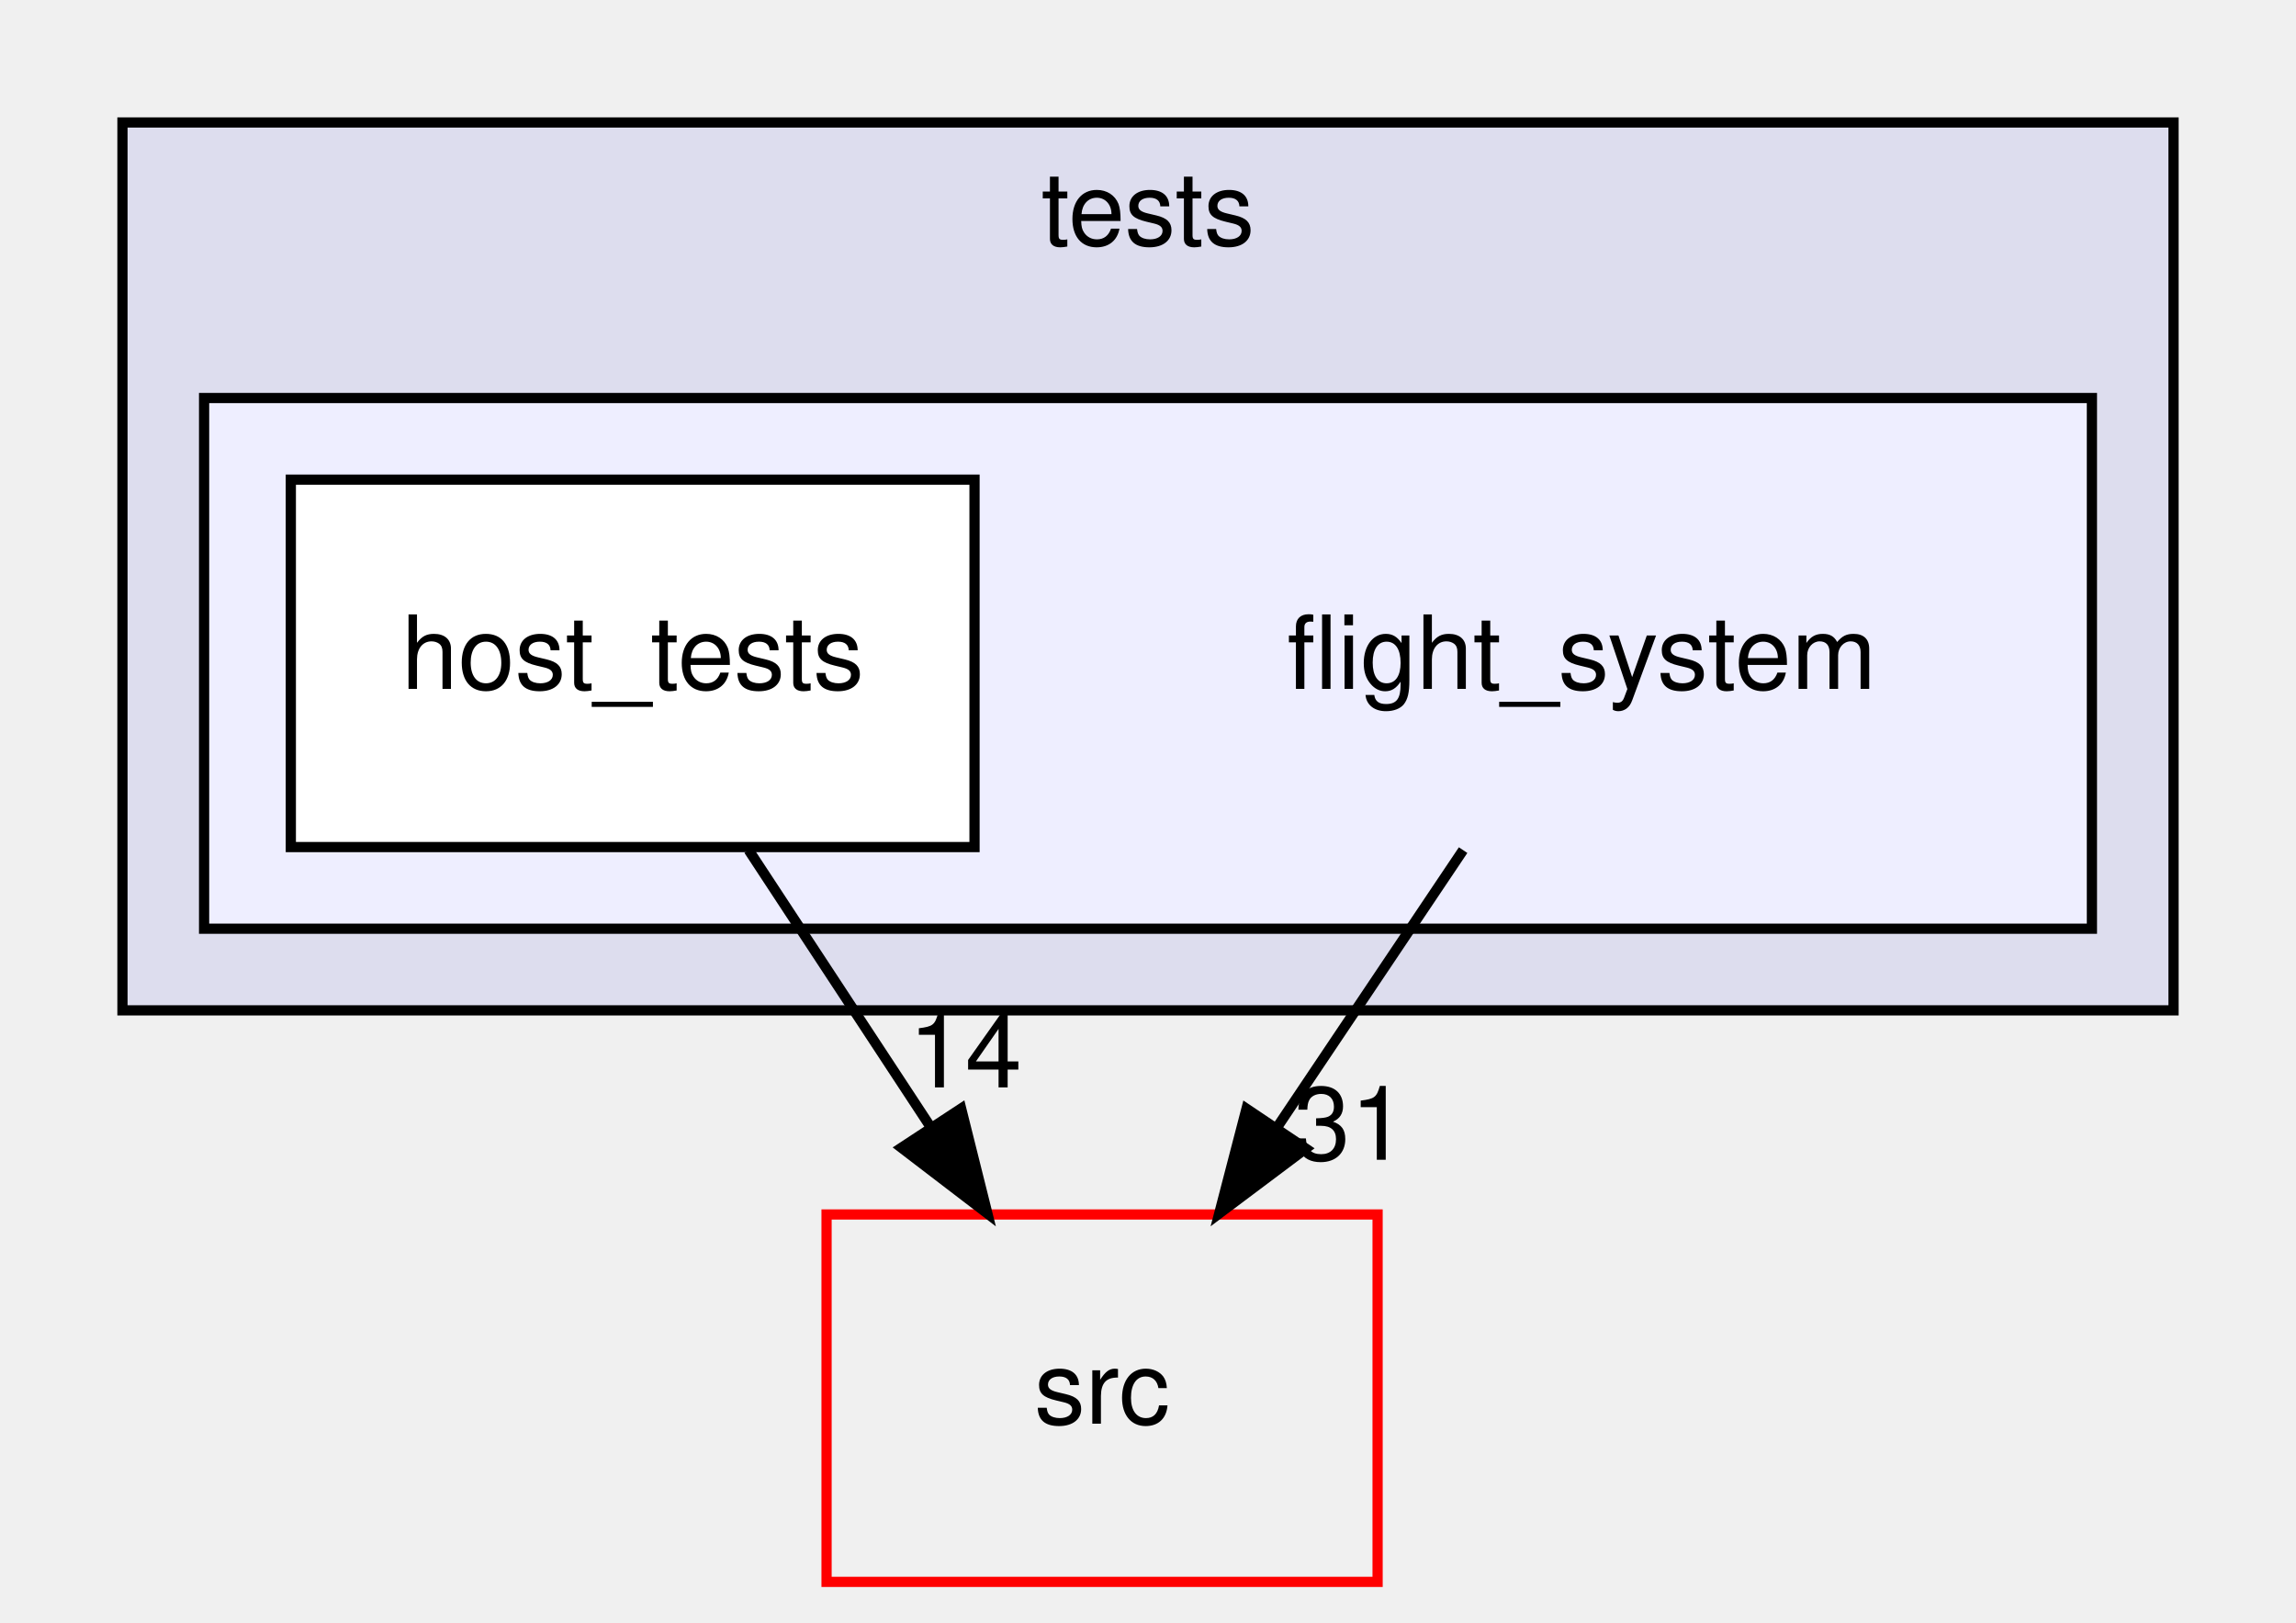
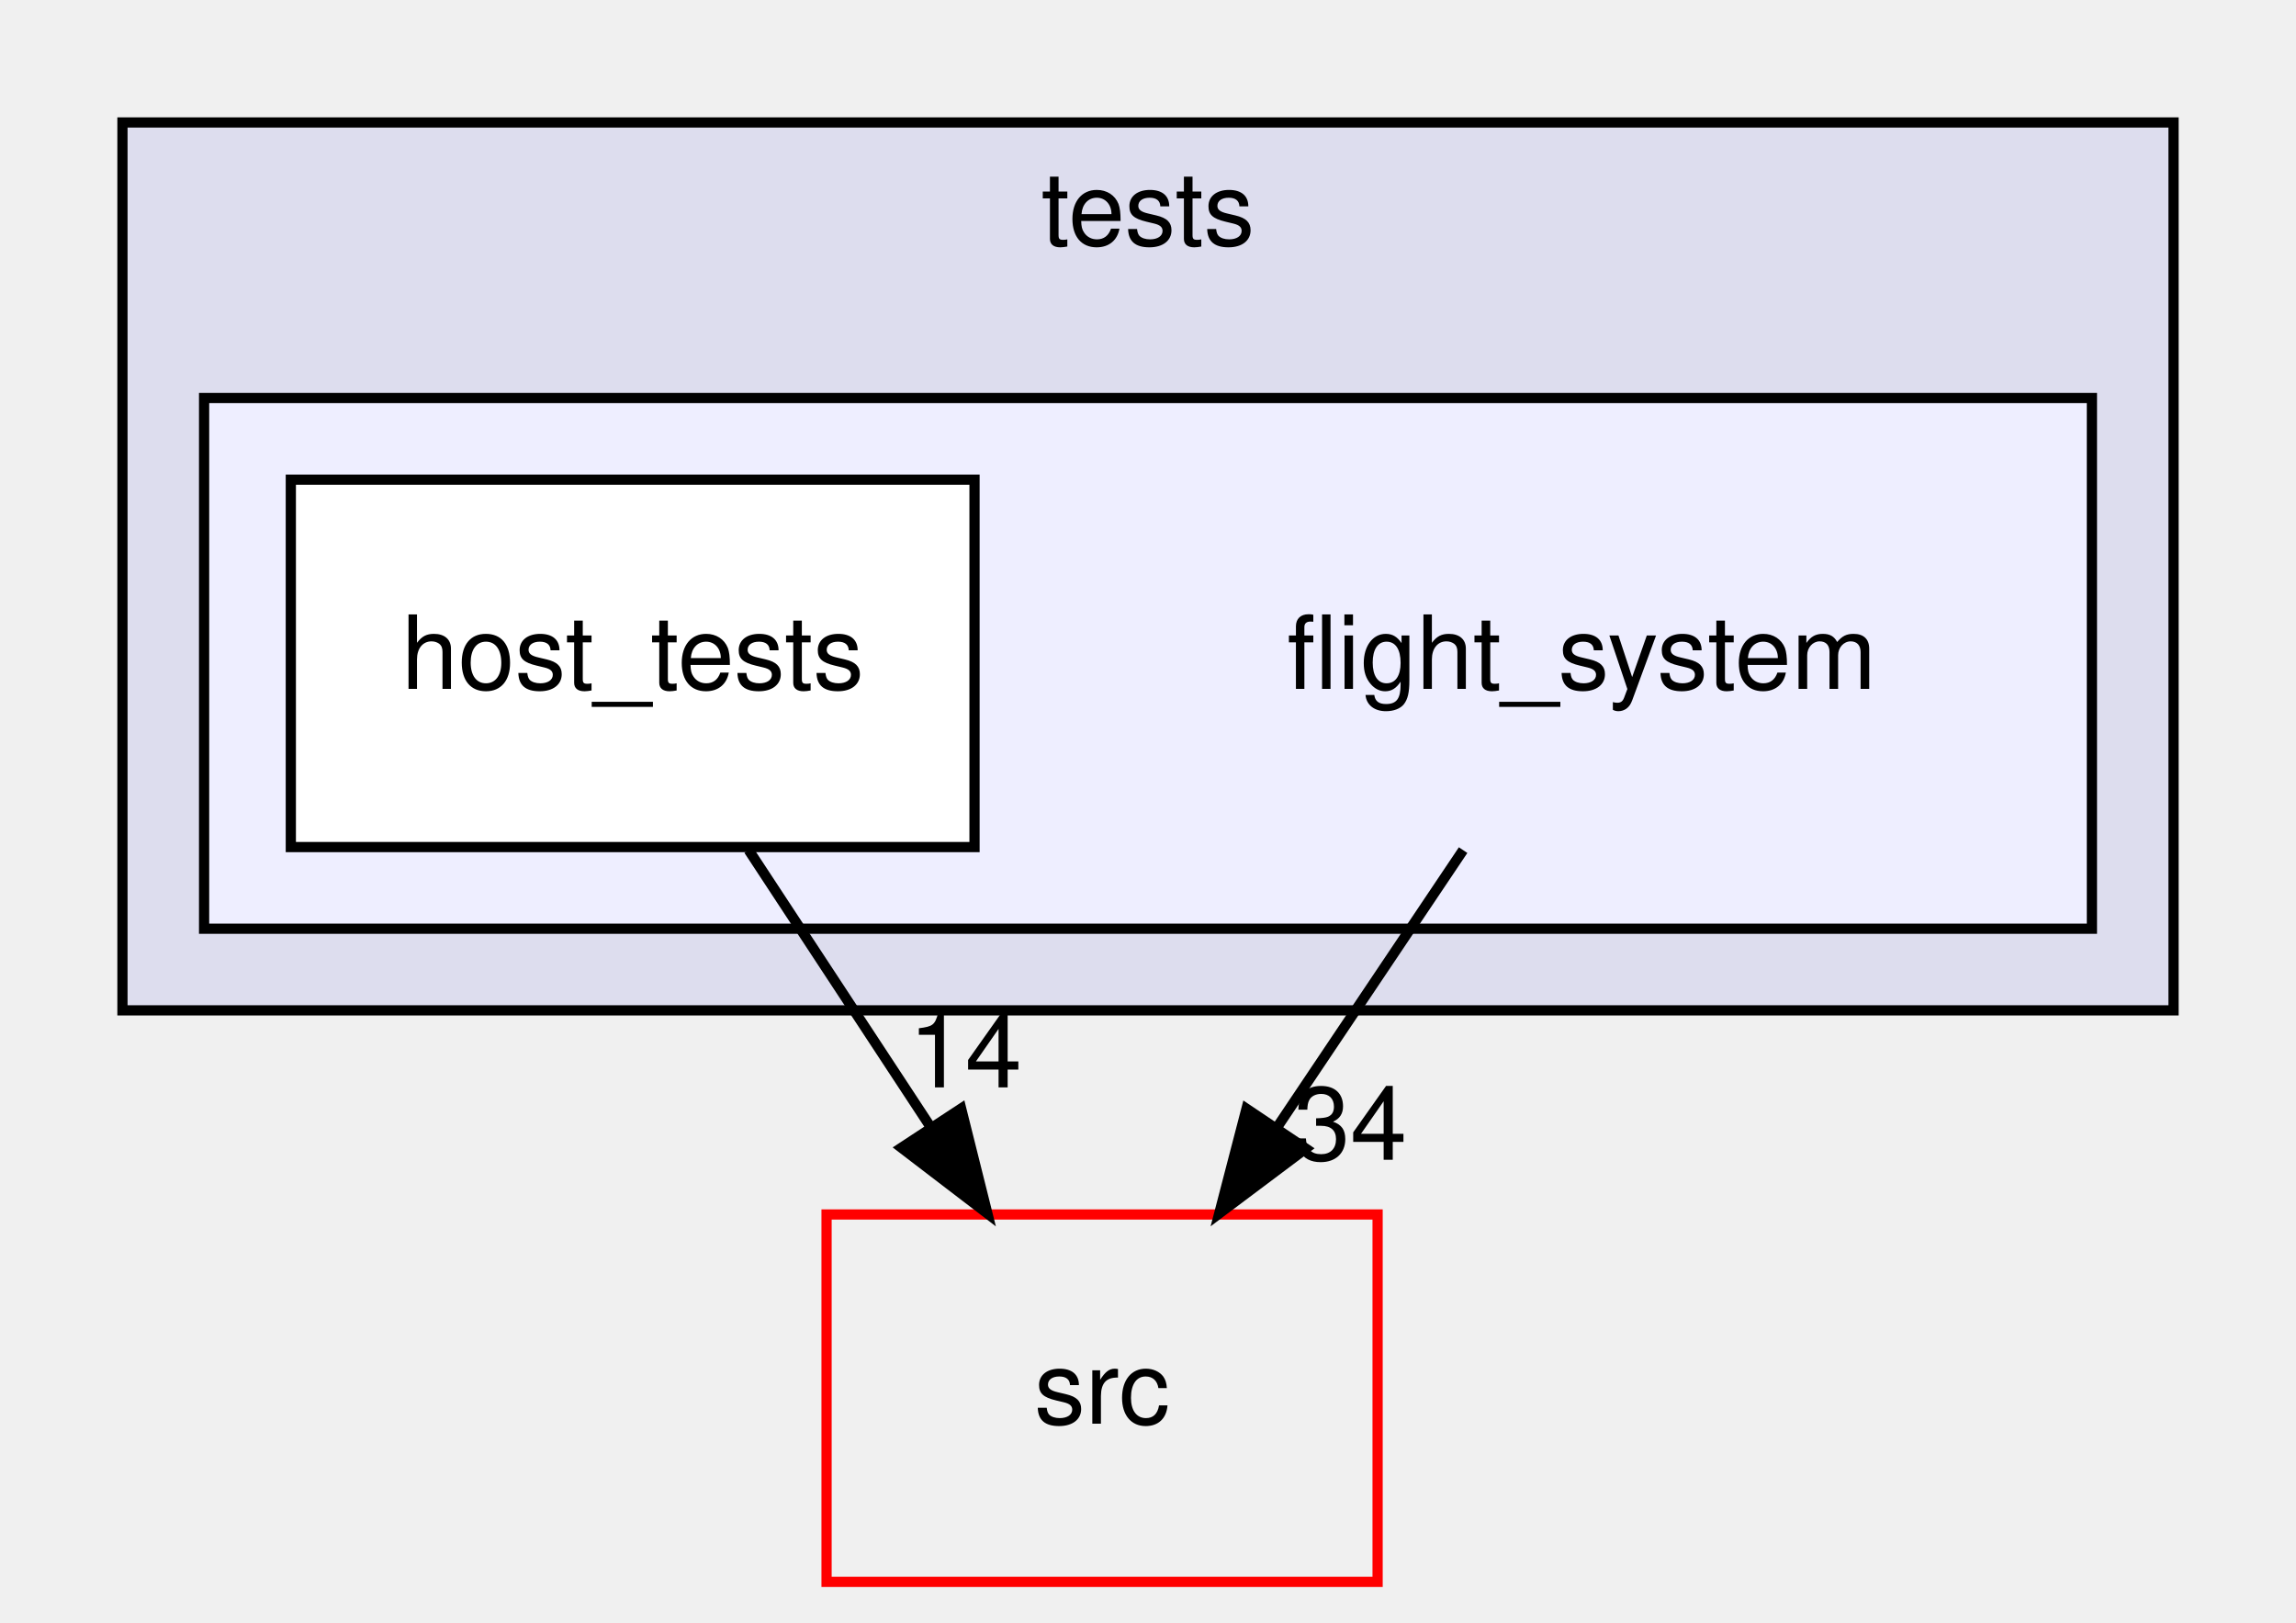
<svg xmlns="http://www.w3.org/2000/svg" xmlns:xlink="http://www.w3.org/1999/xlink" width="225pt" height="159pt" viewBox="0.00 0.00 225.00 159.00">
  <g id="graph0" class="graph" transform="scale(1 1) rotate(0) translate(4 155)">
    <g id="clust1" class="cluster">
      <g id="a_clust1">
        <a xlink:href="dir_59425e443f801f1f2fd8bbe4959a3ccf.html" target="_top" xlink:title="tests">
          <polygon fill="#ddddee" stroke="black" points="8,-56 8,-143 209,-143 209,-56 8,-56" />
          <text text-anchor="middle" x="108.5" y="-131" font-family="Helvetica,sans-Serif" font-size="10.00">tests</text>
        </a>
      </g>
    </g>
    <g id="clust2" class="cluster">
      <g id="a_clust2">
        <a xlink:href="dir_8d47769757c5da7f7f28492c53445906.html" target="_top">
          <polygon fill="#eeeeff" stroke="black" points="16,-64 16,-116 201,-116 201,-64 16,-64" />
        </a>
      </g>
    </g>
    <g id="node1" class="node">
      <text text-anchor="middle" x="151" y="-87.5" font-family="Helvetica,sans-Serif" font-size="10.00">flight_system</text>
    </g>
    <g id="node3" class="node">
      <g id="a_node3">
        <a xlink:href="dir_68267d1309a1af8e8297ef4c3efbcdba.html" target="_top" xlink:title="src">
          <polygon fill="none" stroke="red" points="131,-36 77,-36 77,0 131,0 131,-36" />
          <text text-anchor="middle" x="104" y="-15.5" font-family="Helvetica,sans-Serif" font-size="10.00">src</text>
        </a>
      </g>
    </g>
    <g id="edge1" class="edge">
      <path fill="none" stroke="black" d="M139.38,-71.7C133.86,-63.47 127.15,-53.48 121.07,-44.42" />
      <polygon fill="black" stroke="black" points="123.96,-42.46 115.48,-36.1 118.15,-46.36 123.96,-42.46" />
      <g id="a_edge1-headlabel">
-         <a xlink:href="dir_000014_000000.html" target="_top" xlink:title="31">
-           <text text-anchor="middle" x="128.33" y="-41.36" font-family="Helvetica,sans-Serif" font-size="10.00">31</text>
+         <a xlink:href="dir_000015_000000.html" target="_top" xlink:title="34">
+           <text text-anchor="middle" x="128.33" y="-41.36" font-family="Helvetica,sans-Serif" font-size="10.00">34</text>
        </a>
      </g>
    </g>
    <g id="node2" class="node">
      <g id="a_node2">
        <a xlink:href="dir_62f7748430acc38923a359510732ad34.html" target="_top" xlink:title="host_tests">
          <polygon fill="white" stroke="black" points="91.5,-108 24.5,-108 24.5,-72 91.5,-72 91.5,-108" />
          <text text-anchor="middle" x="58" y="-87.5" font-family="Helvetica,sans-Serif" font-size="10.00">host_tests</text>
        </a>
      </g>
    </g>
    <g id="edge2" class="edge">
      <path fill="none" stroke="black" d="M69.37,-71.7C74.72,-63.56 81.2,-53.69 87.11,-44.7" />
      <polygon fill="black" stroke="black" points="90.19,-46.38 92.76,-36.1 84.34,-42.54 90.19,-46.38" />
      <g id="a_edge2-headlabel">
-         <a xlink:href="dir_000016_000000.html" target="_top" xlink:title="14">
+         <a xlink:href="dir_000017_000000.html" target="_top" xlink:title="14">
          <text text-anchor="middle" x="90.59" y="-48.45" font-family="Helvetica,sans-Serif" font-size="10.00">14</text>
        </a>
      </g>
    </g>
  </g>
</svg>
